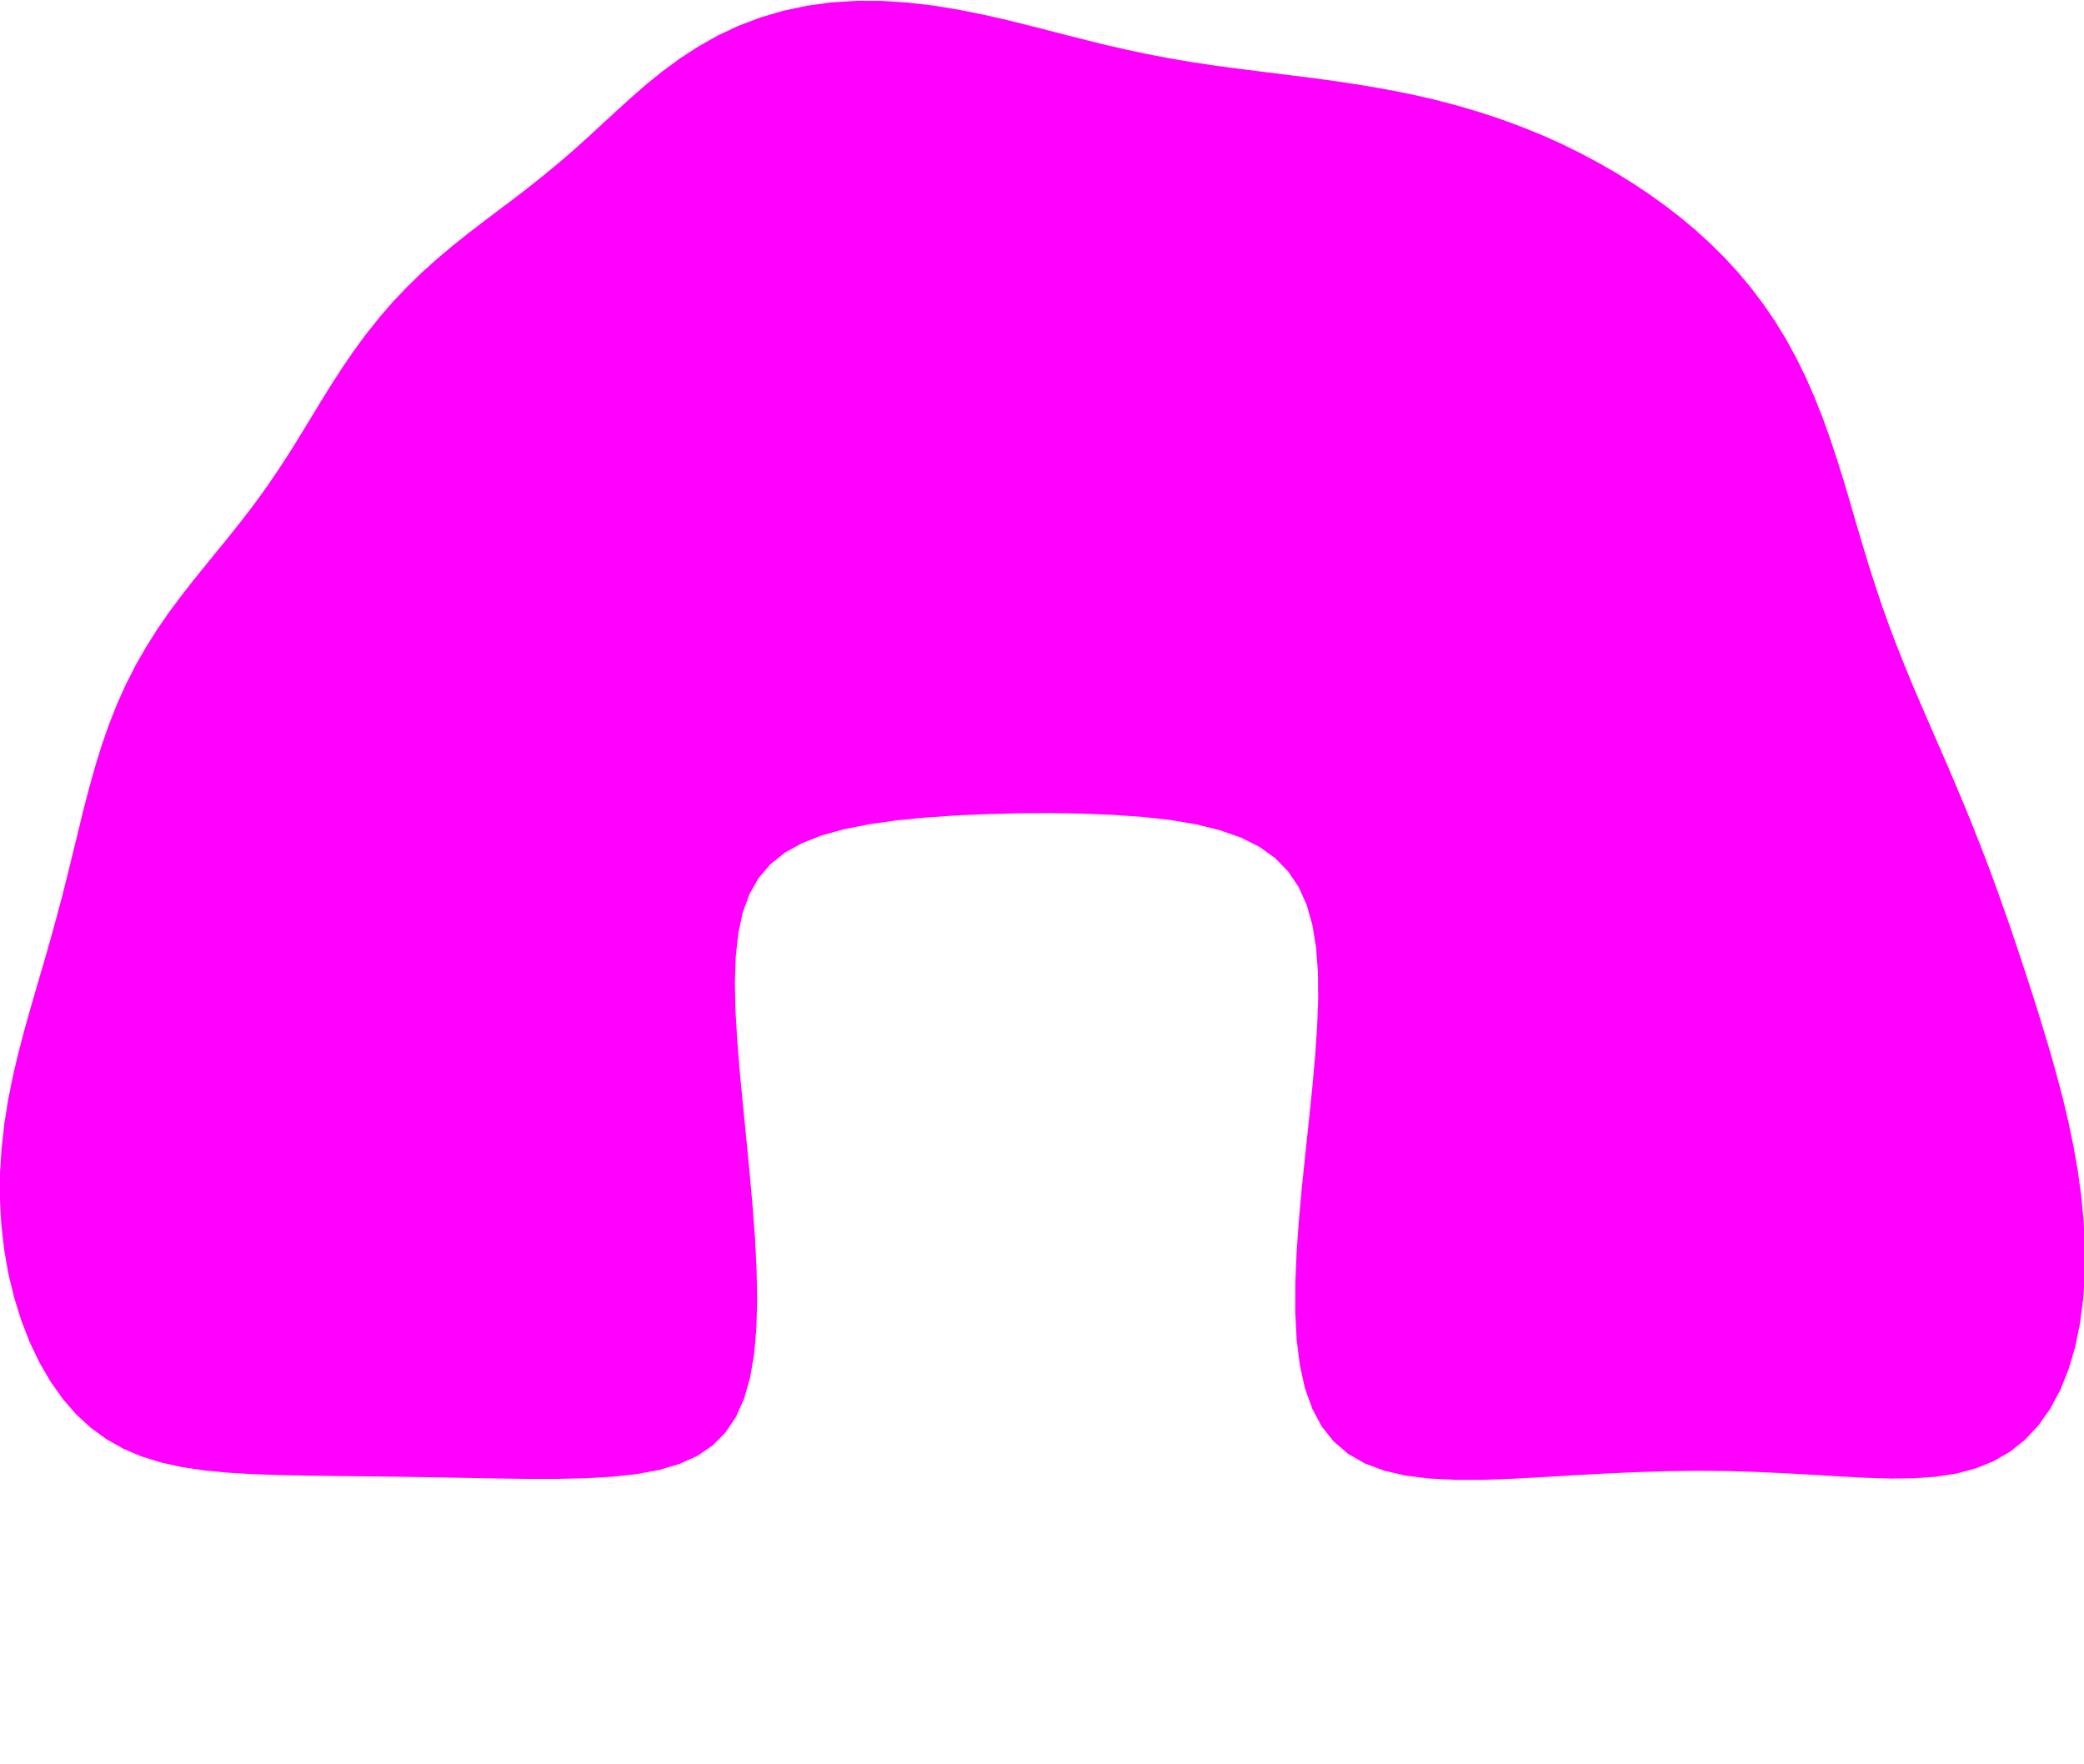
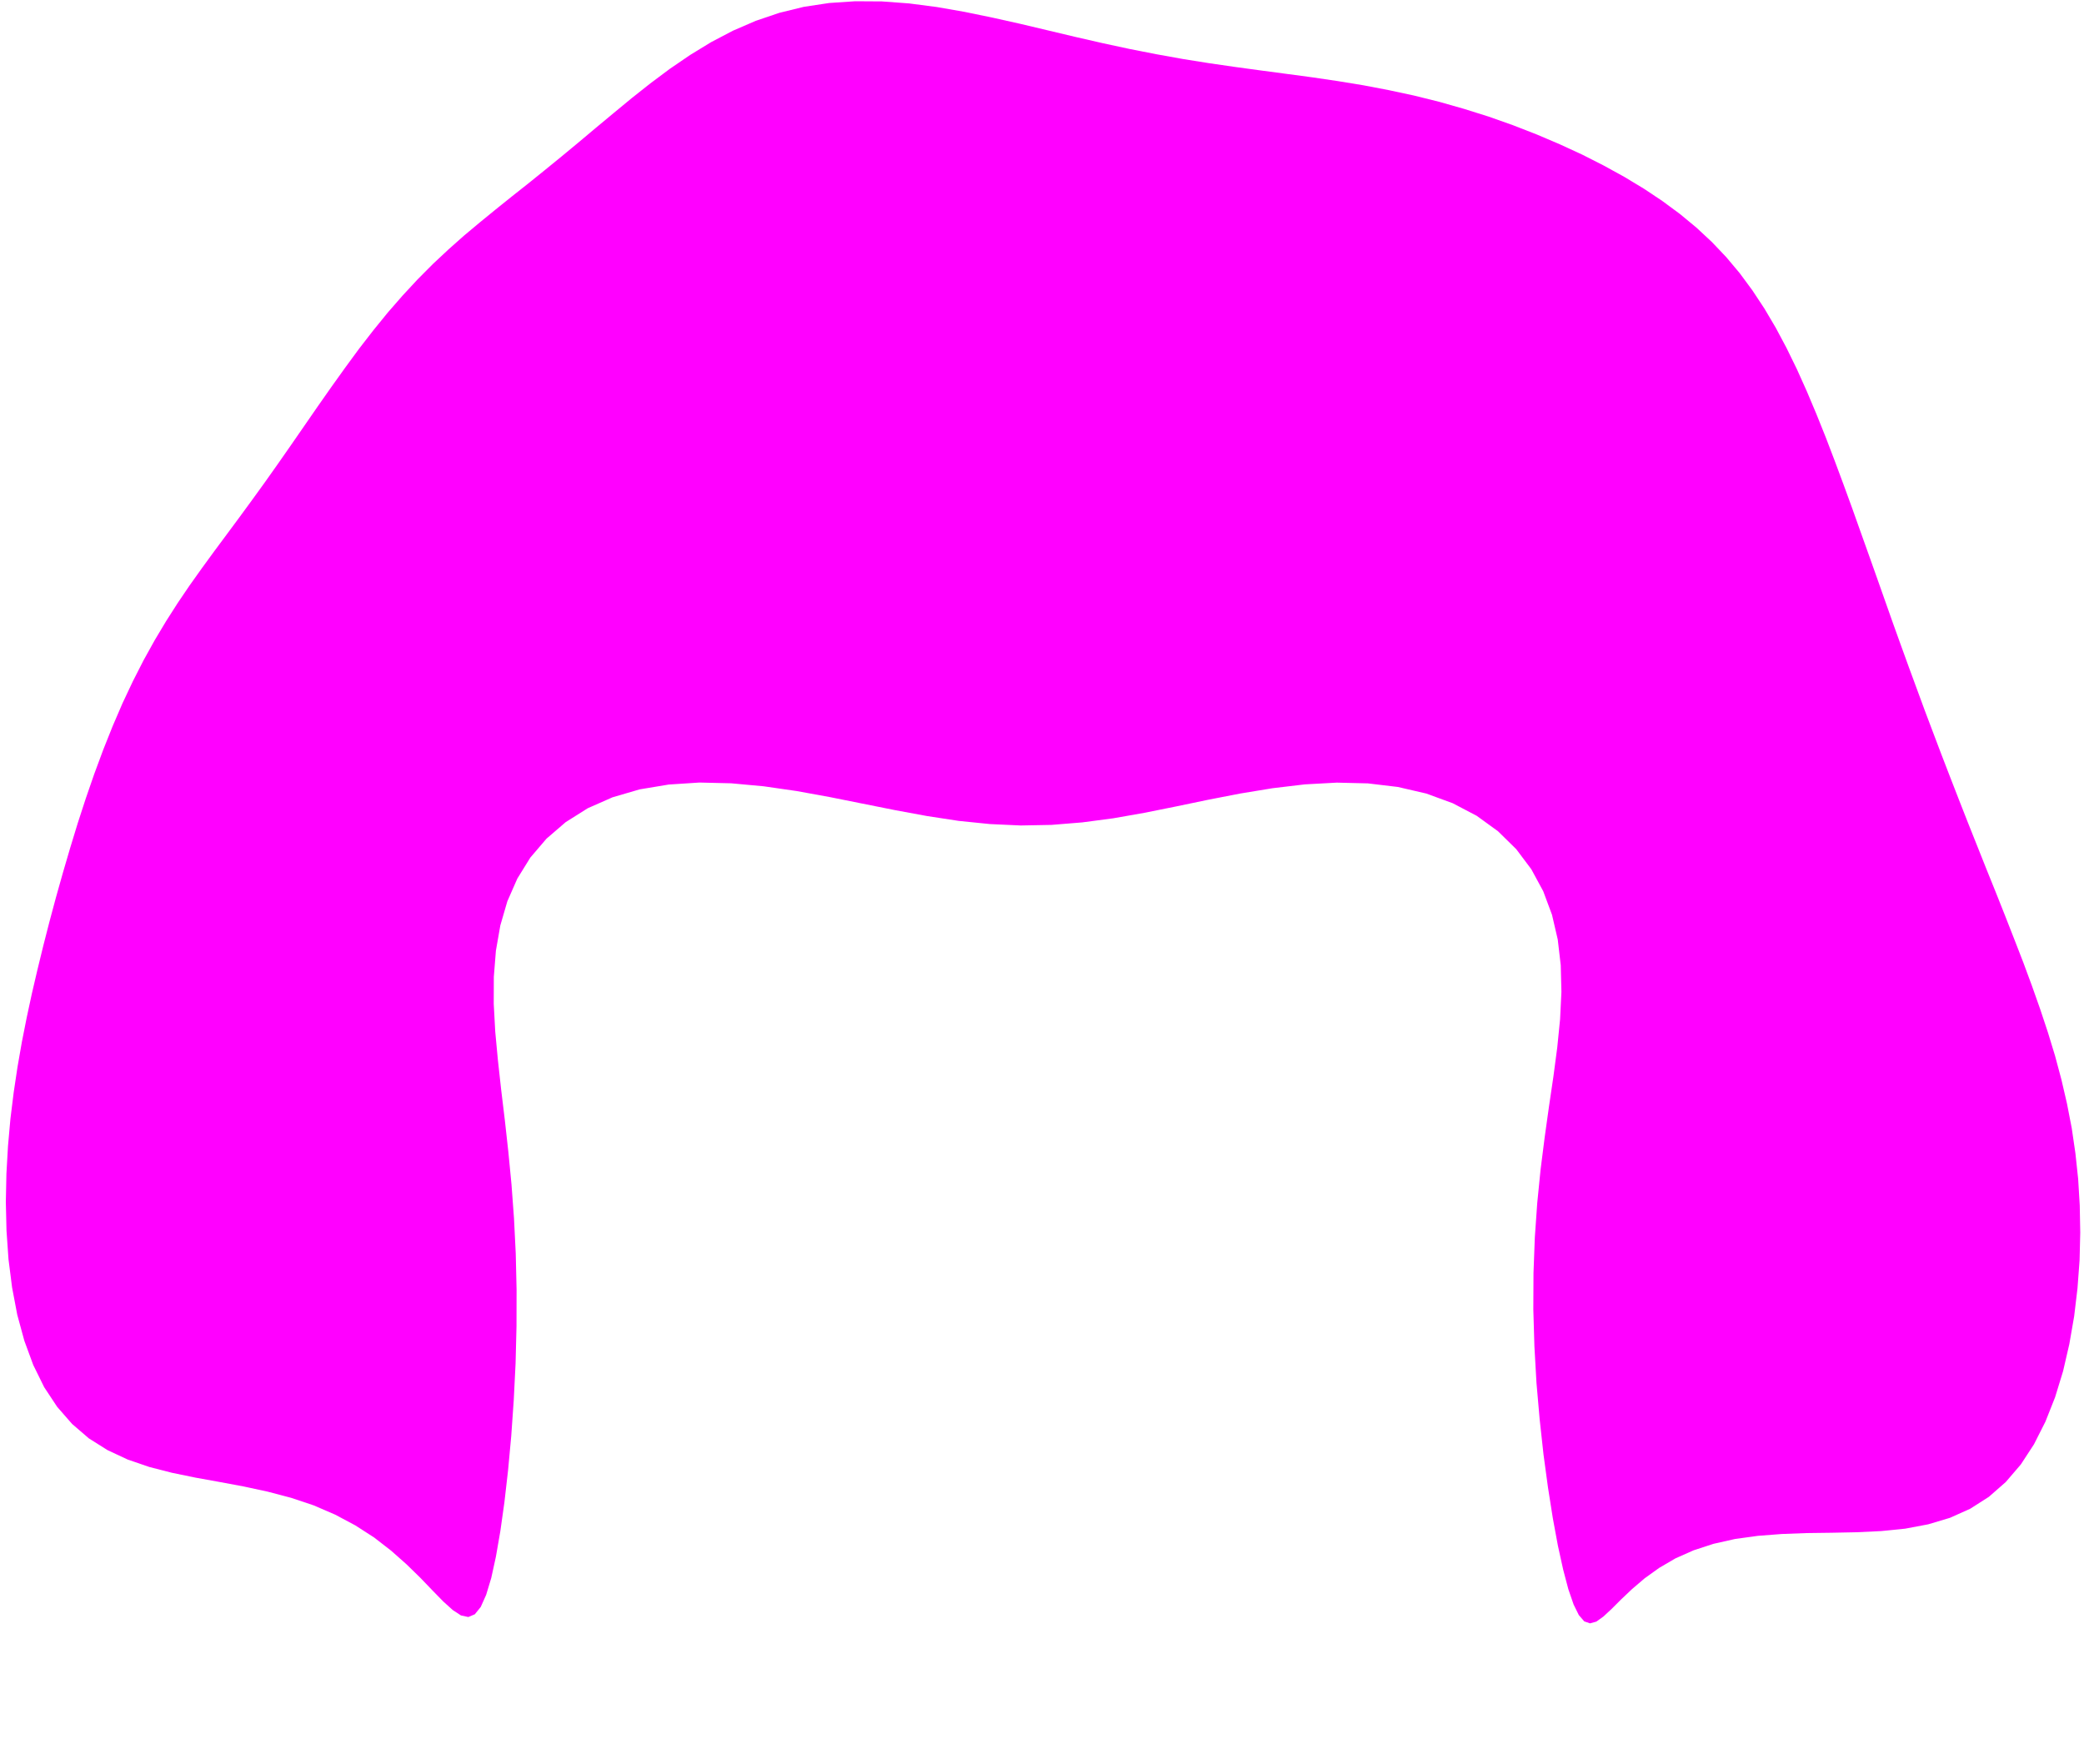
<svg xmlns="http://www.w3.org/2000/svg" width="25.000mm" height="21.152mm" viewBox="0 0 25.000 21.152">
-   <path id="hair" d="M 23.702,17.614 L 23.471,17.676 L 23.224,17.714 L 22.960,17.733 L 22.682,17.736 L 22.389,17.727 L 22.082,17.711 L 21.760,17.692 L 21.426,17.673 L 21.080,17.657 L 20.723,17.646 L 20.358,17.643 L 19.986,17.648 L 19.610,17.660 L 19.233,17.677 L 18.859,17.698 L 18.490,17.720 L 18.132,17.739 L 17.786,17.751 L 17.458,17.751 L 17.150,17.736 L 16.865,17.701 L 16.607,17.642 L 16.375,17.556 L 16.173,17.440 L 16.000,17.292 L 15.856,17.112 L 15.742,16.898 L 15.654,16.652 L 15.593,16.375 L 15.555,16.069 L 15.538,15.738 L 15.539,15.385 L 15.555,15.014 L 15.582,14.630 L 15.618,14.238 L 15.659,13.842 L 15.701,13.449 L 15.741,13.062 L 15.775,12.685 L 15.800,12.324 L 15.813,11.982 L 15.810,11.662 L 15.788,11.366 L 15.744,11.096 L 15.675,10.853 L 15.578,10.639 L 15.452,10.452 L 15.295,10.292 L 15.107,10.158 L 14.886,10.047 L 14.634,9.959 L 14.353,9.889 L 14.044,9.837 L 13.711,9.800 L 13.357,9.775 L 12.988,9.760 L 12.609,9.754 L 12.225,9.756 L 11.842,9.766 L 11.465,9.782 L 11.101,9.807 L 10.754,9.841 L 10.429,9.887 L 10.130,9.946 L 9.860,10.020 L 9.622,10.114 L 9.415,10.228 L 9.242,10.367 L 9.101,10.532 L 8.991,10.725 L 8.910,10.947 L 8.856,11.199 L 8.826,11.480 L 8.816,11.789 L 8.823,12.124 L 8.844,12.481 L 8.875,12.858 L 8.912,13.248 L 8.952,13.648 L 8.991,14.051 L 9.027,14.453 L 9.057,14.846 L 9.076,15.227 L 9.083,15.589 L 9.074,15.929 L 9.047,16.242 L 8.998,16.526 L 8.926,16.778 L 8.828,16.998 L 8.702,17.185 L 8.548,17.340 L 8.364,17.465 L 8.150,17.561 L 7.907,17.633 L 7.635,17.683 L 7.338,17.715 L 7.017,17.733 L 6.676,17.740 L 6.318,17.740 L 5.949,17.735 L 5.571,17.728 L 5.189,17.721 L 4.809,17.715 L 4.434,17.710 L 4.067,17.706 L 3.713,17.701 L 3.372,17.695 L 3.049,17.684 L 2.742,17.666 L 2.454,17.639 L 2.185,17.599 L 1.933,17.544 L 1.698,17.471 L 1.480,17.379 L 1.277,17.264 L 1.089,17.127 L 0.915,16.967 L 0.755,16.783 L 0.609,16.577 L 0.476,16.350 L 0.358,16.104 L 0.256,15.841 L 0.170,15.565 L 0.100,15.277 L 0.049,14.982 L 0.015,14.681 L -0.001,14.379 L 0.000,14.076 L 0.019,13.776 L 0.052,13.479 L 0.098,13.188 L 0.156,12.901 L 0.223,12.620 L 0.295,12.345 L 0.372,12.074 L 0.449,11.807 L 0.527,11.543 L 0.602,11.280 L 0.674,11.018 L 0.744,10.757 L 0.810,10.496 L 0.874,10.234 L 0.938,9.972 L 1.002,9.710 L 1.070,9.450 L 1.142,9.192 L 1.221,8.938 L 1.308,8.688 L 1.405,8.443 L 1.512,8.206 L 1.629,7.976 L 1.757,7.754 L 1.892,7.540 L 2.035,7.334 L 2.184,7.135 L 2.335,6.942 L 2.488,6.753 L 2.640,6.567 L 2.789,6.383 L 2.935,6.198 L 3.075,6.013 L 3.211,5.824 L 3.341,5.632 L 3.469,5.436 L 3.593,5.236 L 3.717,5.033 L 3.842,4.828 L 3.970,4.621 L 4.103,4.415 L 4.243,4.210 L 4.390,4.010 L 4.546,3.814 L 4.709,3.625 L 4.881,3.444 L 5.060,3.270 L 5.244,3.104 L 5.432,2.946 L 5.622,2.795 L 5.812,2.649 L 6.000,2.507 L 6.186,2.367 L 6.367,2.227 L 6.544,2.085 L 6.718,1.941 L 6.888,1.794 L 7.057,1.642 L 7.226,1.486 L 7.398,1.328 L 7.575,1.167 L 7.759,1.007 L 7.954,0.850 L 8.160,0.699 L 8.380,0.556 L 8.613,0.425 L 8.862,0.308 L 9.124,0.209 L 9.399,0.128 L 9.685,0.068 L 9.980,0.028 L 10.281,0.010 L 10.587,0.011 L 10.894,0.031 L 11.200,0.067 L 11.503,0.117 L 11.803,0.177 L 12.097,0.244 L 12.385,0.316 L 12.669,0.389 L 12.947,0.460 L 13.223,0.529 L 13.496,0.592 L 13.768,0.650 L 14.041,0.702 L 14.316,0.748 L 14.595,0.790 L 14.877,0.827 L 15.163,0.863 L 15.453,0.899 L 15.746,0.936 L 16.040,0.976 L 16.335,1.021 L 16.629,1.072 L 16.919,1.129 L 17.205,1.194 L 17.484,1.267 L 17.755,1.347 L 18.017,1.434 L 18.270,1.528 L 18.513,1.627 L 18.746,1.732 L 18.970,1.843 L 19.185,1.958 L 19.392,2.077 L 19.593,2.202 L 19.787,2.331 L 19.976,2.467 L 20.160,2.609 L 20.339,2.759 L 20.513,2.917 L 20.682,3.084 L 20.845,3.261 L 21.002,3.448 L 21.151,3.645 L 21.293,3.852 L 21.426,4.069 L 21.549,4.295 L 21.664,4.529 L 21.769,4.769 L 21.866,5.014 L 21.955,5.263 L 22.038,5.514 L 22.117,5.766 L 22.192,6.018 L 22.265,6.270 L 22.339,6.520 L 22.414,6.768 L 22.493,7.015 L 22.575,7.260 L 22.662,7.504 L 22.754,7.747 L 22.851,7.990 L 22.951,8.233 L 23.055,8.476 L 23.161,8.720 L 23.267,8.964 L 23.374,9.209 L 23.478,9.455 L 23.581,9.700 L 23.680,9.945 L 23.776,10.189 L 23.869,10.432 L 23.958,10.674 L 24.043,10.915 L 24.127,11.155 L 24.208,11.396 L 24.288,11.637 L 24.367,11.880 L 24.445,12.126 L 24.522,12.377 L 24.599,12.634 L 24.673,12.899 L 24.745,13.171 L 24.812,13.452 L 24.872,13.742 L 24.925,14.039 L 24.967,14.343 L 24.996,14.652 L 25.011,14.963 L 25.010,15.273 L 24.991,15.578 L 24.952,15.875 L 24.894,16.160 L 24.814,16.428 L 24.715,16.675 L 24.594,16.900 L 24.453,17.099 L 24.293,17.270 L 24.114,17.413 L 23.917,17.527 Z" fill="magenta" stroke="none" />
+   <path id="hair" d="M 19.150,19.452 L 19.074,19.473 L 19.005,19.449 L 18.940,19.374 L 18.877,19.246 L 18.814,19.063 L 18.752,18.828 L 18.689,18.542 L 18.628,18.212 L 18.570,17.844 L 18.516,17.446 L 18.470,17.025 L 18.432,16.590 L 18.407,16.149 L 18.394,15.707 L 18.396,15.271 L 18.412,14.844 L 18.441,14.430 L 18.481,14.030 L 18.530,13.644 L 18.582,13.272 L 18.635,12.913 L 18.681,12.565 L 18.715,12.227 L 18.731,11.898 L 18.723,11.579 L 18.687,11.270 L 18.618,10.973 L 18.513,10.691 L 18.370,10.427 L 18.189,10.186 L 17.970,9.971 L 17.715,9.786 L 17.427,9.635 L 17.110,9.519 L 16.769,9.440 L 16.409,9.397 L 16.036,9.388 L 15.653,9.409 L 15.266,9.455 L 14.877,9.519 L 14.491,9.594 L 14.107,9.674 L 13.729,9.750 L 13.354,9.816 L 12.983,9.865 L 12.614,9.895 L 12.245,9.902 L 11.875,9.885 L 11.501,9.847 L 11.122,9.789 L 10.737,9.718 L 10.347,9.640 L 9.953,9.561 L 9.557,9.489 L 9.162,9.432 L 8.771,9.396 L 8.390,9.387 L 8.022,9.411 L 7.673,9.469 L 7.348,9.564 L 7.051,9.695 L 6.786,9.862 L 6.556,10.060 L 6.362,10.287 L 6.206,10.539 L 6.086,10.812 L 6.002,11.101 L 5.949,11.404 L 5.924,11.718 L 5.923,12.042 L 5.941,12.375 L 5.973,12.717 L 6.012,13.071 L 6.056,13.436 L 6.098,13.815 L 6.136,14.208 L 6.166,14.615 L 6.187,15.037 L 6.197,15.470 L 6.196,15.910 L 6.185,16.354 L 6.163,16.795 L 6.133,17.225 L 6.095,17.636 L 6.051,18.020 L 6.002,18.368 L 5.949,18.673 L 5.893,18.929 L 5.832,19.131 L 5.767,19.276 L 5.696,19.364 L 5.618,19.397 L 5.530,19.378 L 5.431,19.313 L 5.318,19.211 L 5.189,19.079 L 5.043,18.927 L 4.877,18.765 L 4.692,18.601 L 4.488,18.443 L 4.263,18.298 L 4.021,18.169 L 3.764,18.058 L 3.492,17.967 L 3.211,17.893 L 2.924,17.831 L 2.634,17.777 L 2.346,17.725 L 2.064,17.667 L 1.791,17.597 L 1.532,17.508 L 1.290,17.395 L 1.066,17.254 L 0.865,17.081 L 0.686,16.876 L 0.530,16.640 L 0.399,16.374 L 0.292,16.083 L 0.207,15.771 L 0.145,15.444 L 0.102,15.106 L 0.078,14.762 L 0.070,14.419 L 0.077,14.079 L 0.096,13.746 L 0.125,13.421 L 0.164,13.106 L 0.210,12.799 L 0.262,12.501 L 0.320,12.208 L 0.382,11.920 L 0.449,11.633 L 0.519,11.346 L 0.593,11.057 L 0.671,10.766 L 0.754,10.471 L 0.841,10.174 L 0.932,9.876 L 1.029,9.578 L 1.131,9.283 L 1.239,8.992 L 1.352,8.709 L 1.470,8.435 L 1.594,8.172 L 1.722,7.921 L 1.855,7.681 L 1.992,7.452 L 2.132,7.233 L 2.275,7.022 L 2.421,6.817 L 2.569,6.614 L 2.719,6.412 L 2.870,6.208 L 3.023,5.999 L 3.177,5.786 L 3.332,5.567 L 3.489,5.342 L 3.648,5.112 L 3.809,4.879 L 3.973,4.645 L 4.139,4.413 L 4.307,4.184 L 4.479,3.962 L 4.653,3.748 L 4.831,3.544 L 5.011,3.350 L 5.194,3.166 L 5.380,2.992 L 5.567,2.826 L 5.757,2.667 L 5.948,2.511 L 6.141,2.356 L 6.337,2.201 L 6.534,2.042 L 6.734,1.879 L 6.938,1.710 L 7.145,1.536 L 7.358,1.359 L 7.576,1.179 L 7.802,1.000 L 8.035,0.826 L 8.278,0.660 L 8.530,0.506 L 8.793,0.368 L 9.066,0.250 L 9.349,0.154 L 9.643,0.082 L 9.947,0.036 L 10.259,0.015 L 10.579,0.017 L 10.905,0.041 L 11.236,0.084 L 11.569,0.142 L 11.904,0.211 L 12.240,0.286 L 12.573,0.365 L 12.905,0.444 L 13.233,0.519 L 13.558,0.589 L 13.880,0.652 L 14.197,0.709 L 14.511,0.759 L 14.822,0.804 L 15.131,0.846 L 15.439,0.887 L 15.745,0.928 L 16.050,0.973 L 16.355,1.023 L 16.659,1.081 L 16.962,1.146 L 17.264,1.221 L 17.563,1.306 L 17.859,1.399 L 18.150,1.502 L 18.435,1.613 L 18.712,1.731 L 18.981,1.855 L 19.239,1.986 L 19.486,2.122 L 19.721,2.264 L 19.943,2.412 L 20.153,2.567 L 20.350,2.730 L 20.535,2.902 L 20.708,3.084 L 20.870,3.277 L 21.022,3.483 L 21.166,3.701 L 21.302,3.931 L 21.432,4.175 L 21.556,4.429 L 21.675,4.694 L 21.790,4.967 L 21.902,5.246 L 22.010,5.529 L 22.116,5.814 L 22.220,6.099 L 22.321,6.383 L 22.421,6.663 L 22.519,6.939 L 22.615,7.211 L 22.710,7.480 L 22.805,7.744 L 22.900,8.006 L 22.996,8.267 L 23.092,8.528 L 23.191,8.790 L 23.291,9.054 L 23.394,9.321 L 23.499,9.591 L 23.606,9.864 L 23.716,10.140 L 23.827,10.419 L 23.940,10.699 L 24.052,10.981 L 24.162,11.262 L 24.271,11.543 L 24.375,11.824 L 24.474,12.104 L 24.567,12.384 L 24.653,12.666 L 24.729,12.950 L 24.796,13.239 L 24.853,13.533 L 24.897,13.834 L 24.930,14.143 L 24.949,14.460 L 24.955,14.785 L 24.947,15.117 L 24.922,15.453 L 24.882,15.789 L 24.824,16.123 L 24.749,16.448 L 24.653,16.761 L 24.537,17.054 L 24.400,17.325 L 24.242,17.567 L 24.061,17.778 L 23.859,17.955 L 23.635,18.098 L 23.392,18.207 L 23.131,18.285 L 22.855,18.337 L 22.567,18.366 L 22.271,18.380 L 21.971,18.386 L 21.670,18.390 L 21.375,18.401 L 21.088,18.423 L 20.813,18.461 L 20.555,18.519 L 20.316,18.597 L 20.098,18.694 L 19.903,18.808 L 19.729,18.933 L 19.578,19.062 L 19.446,19.187 L 19.333,19.300 L 19.235,19.391 Z" fill="magenta" stroke="none" />
</svg>
